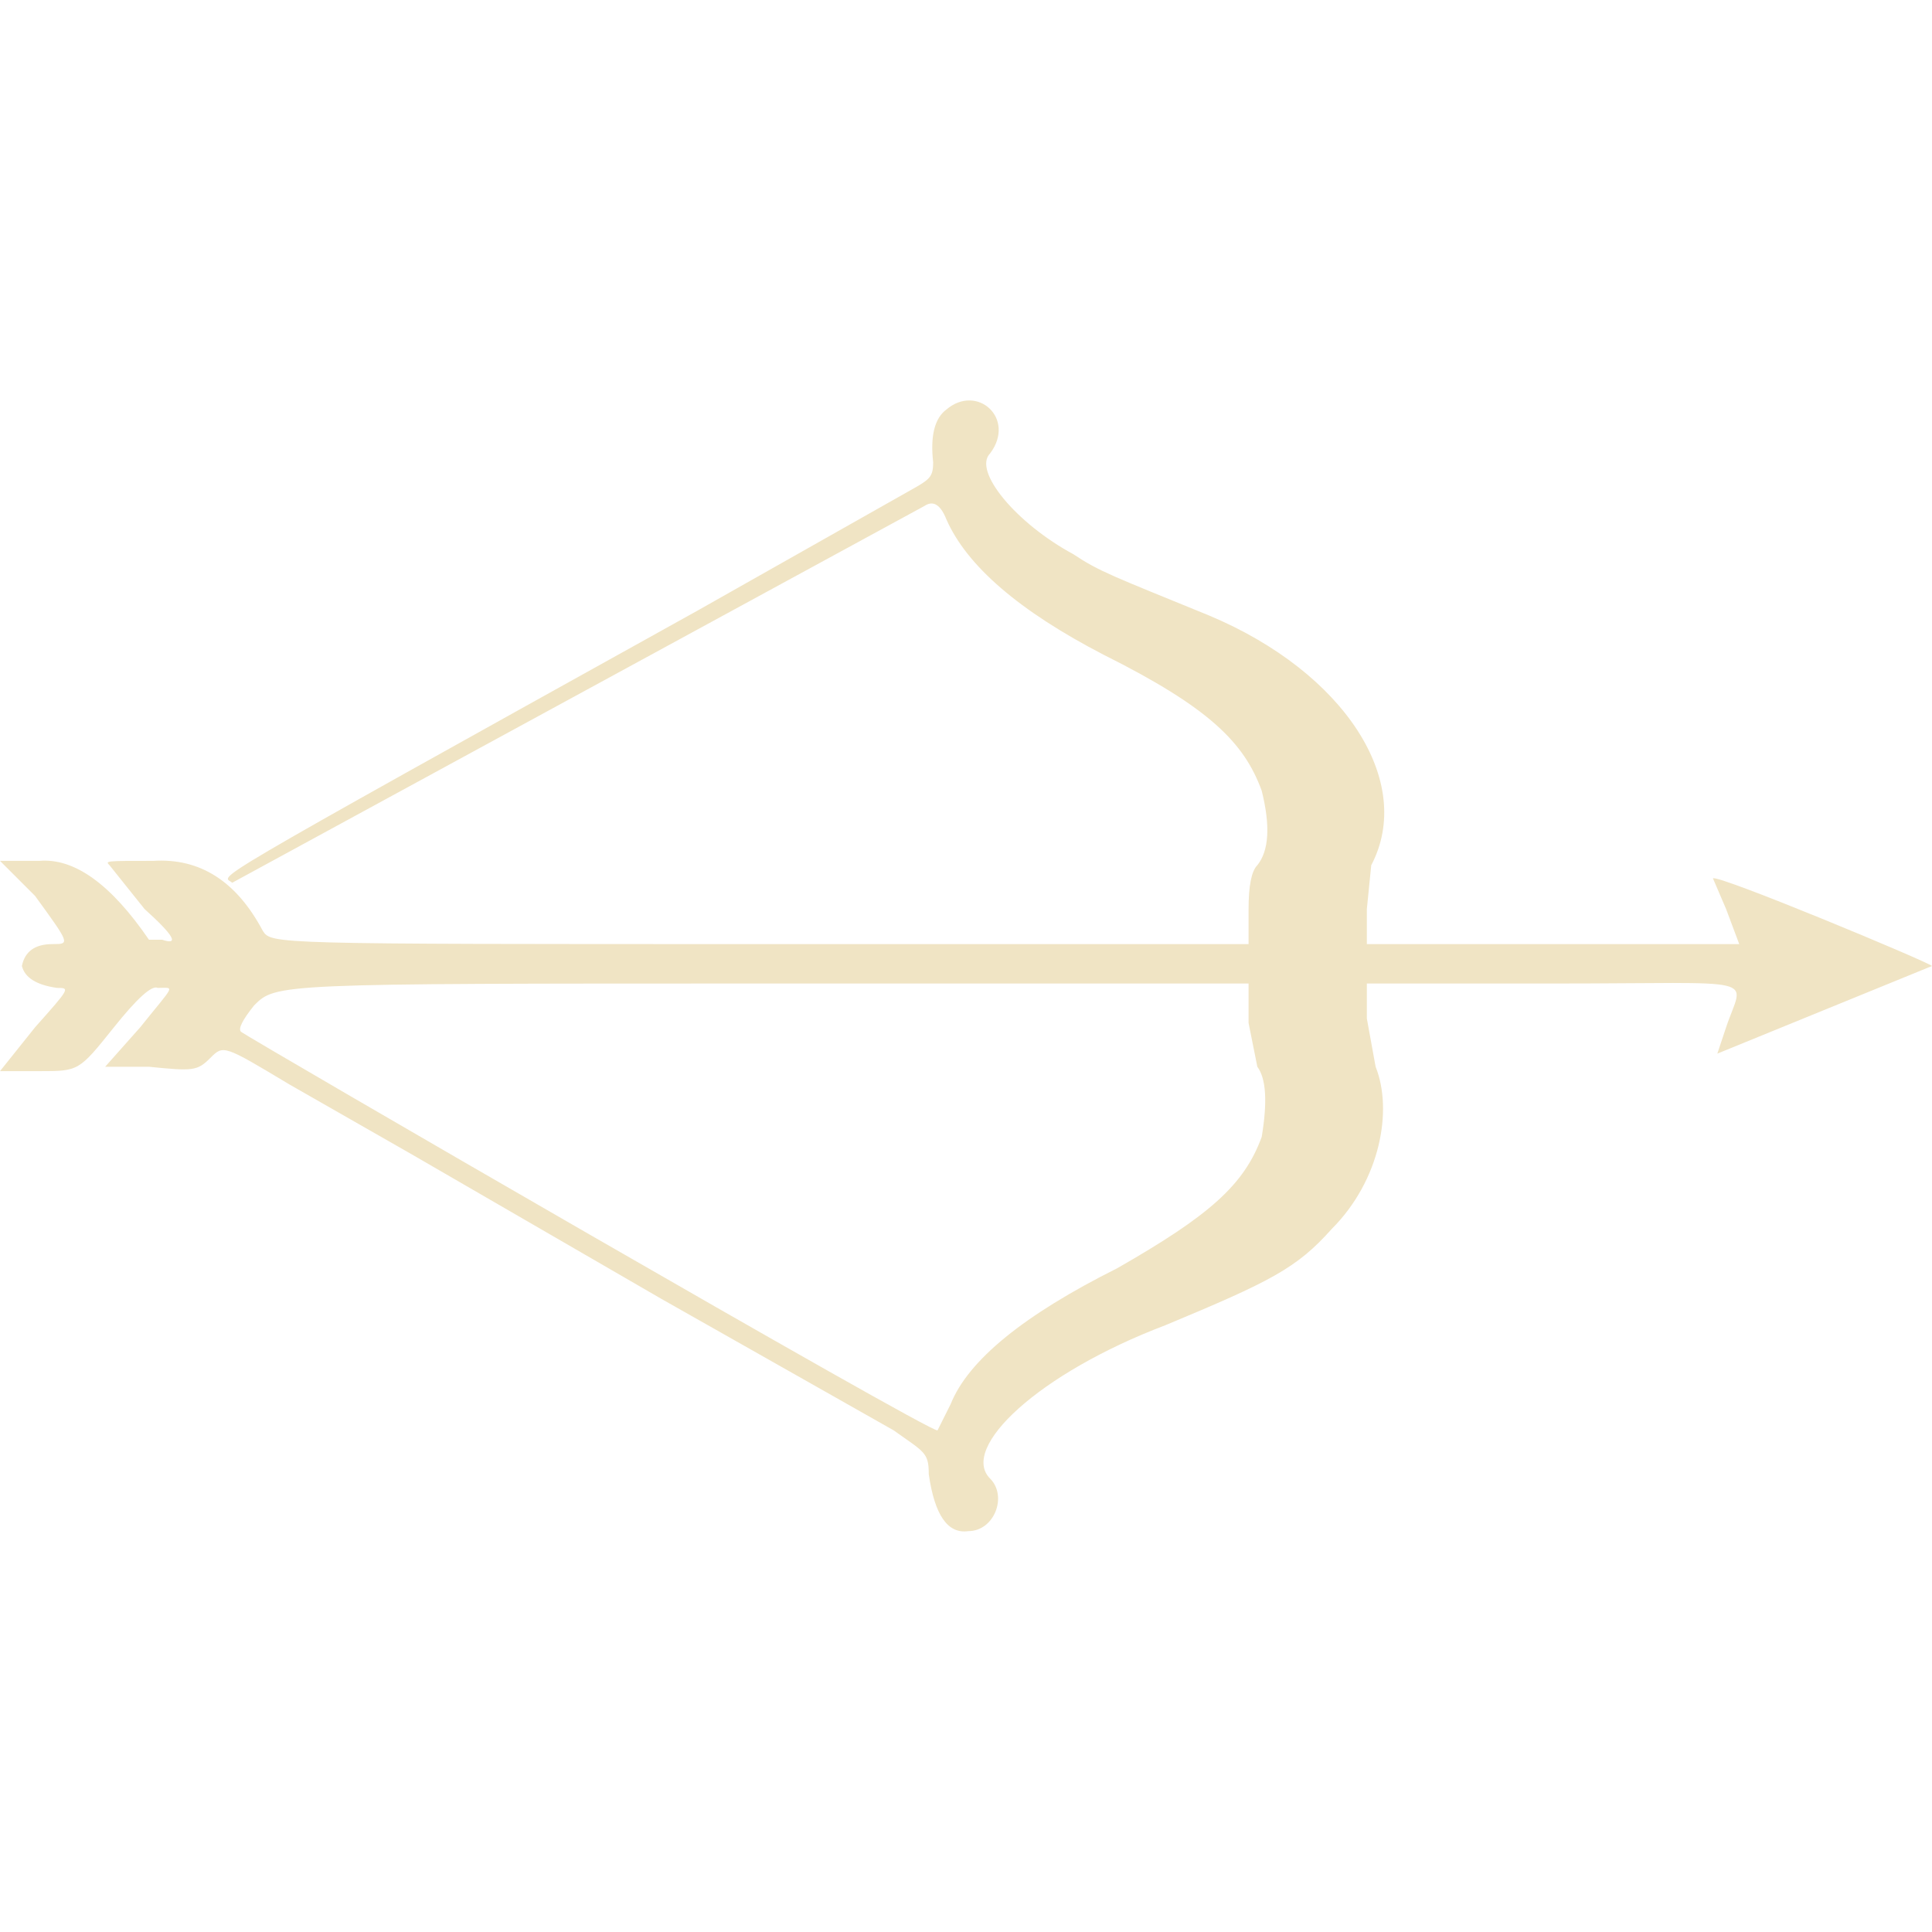
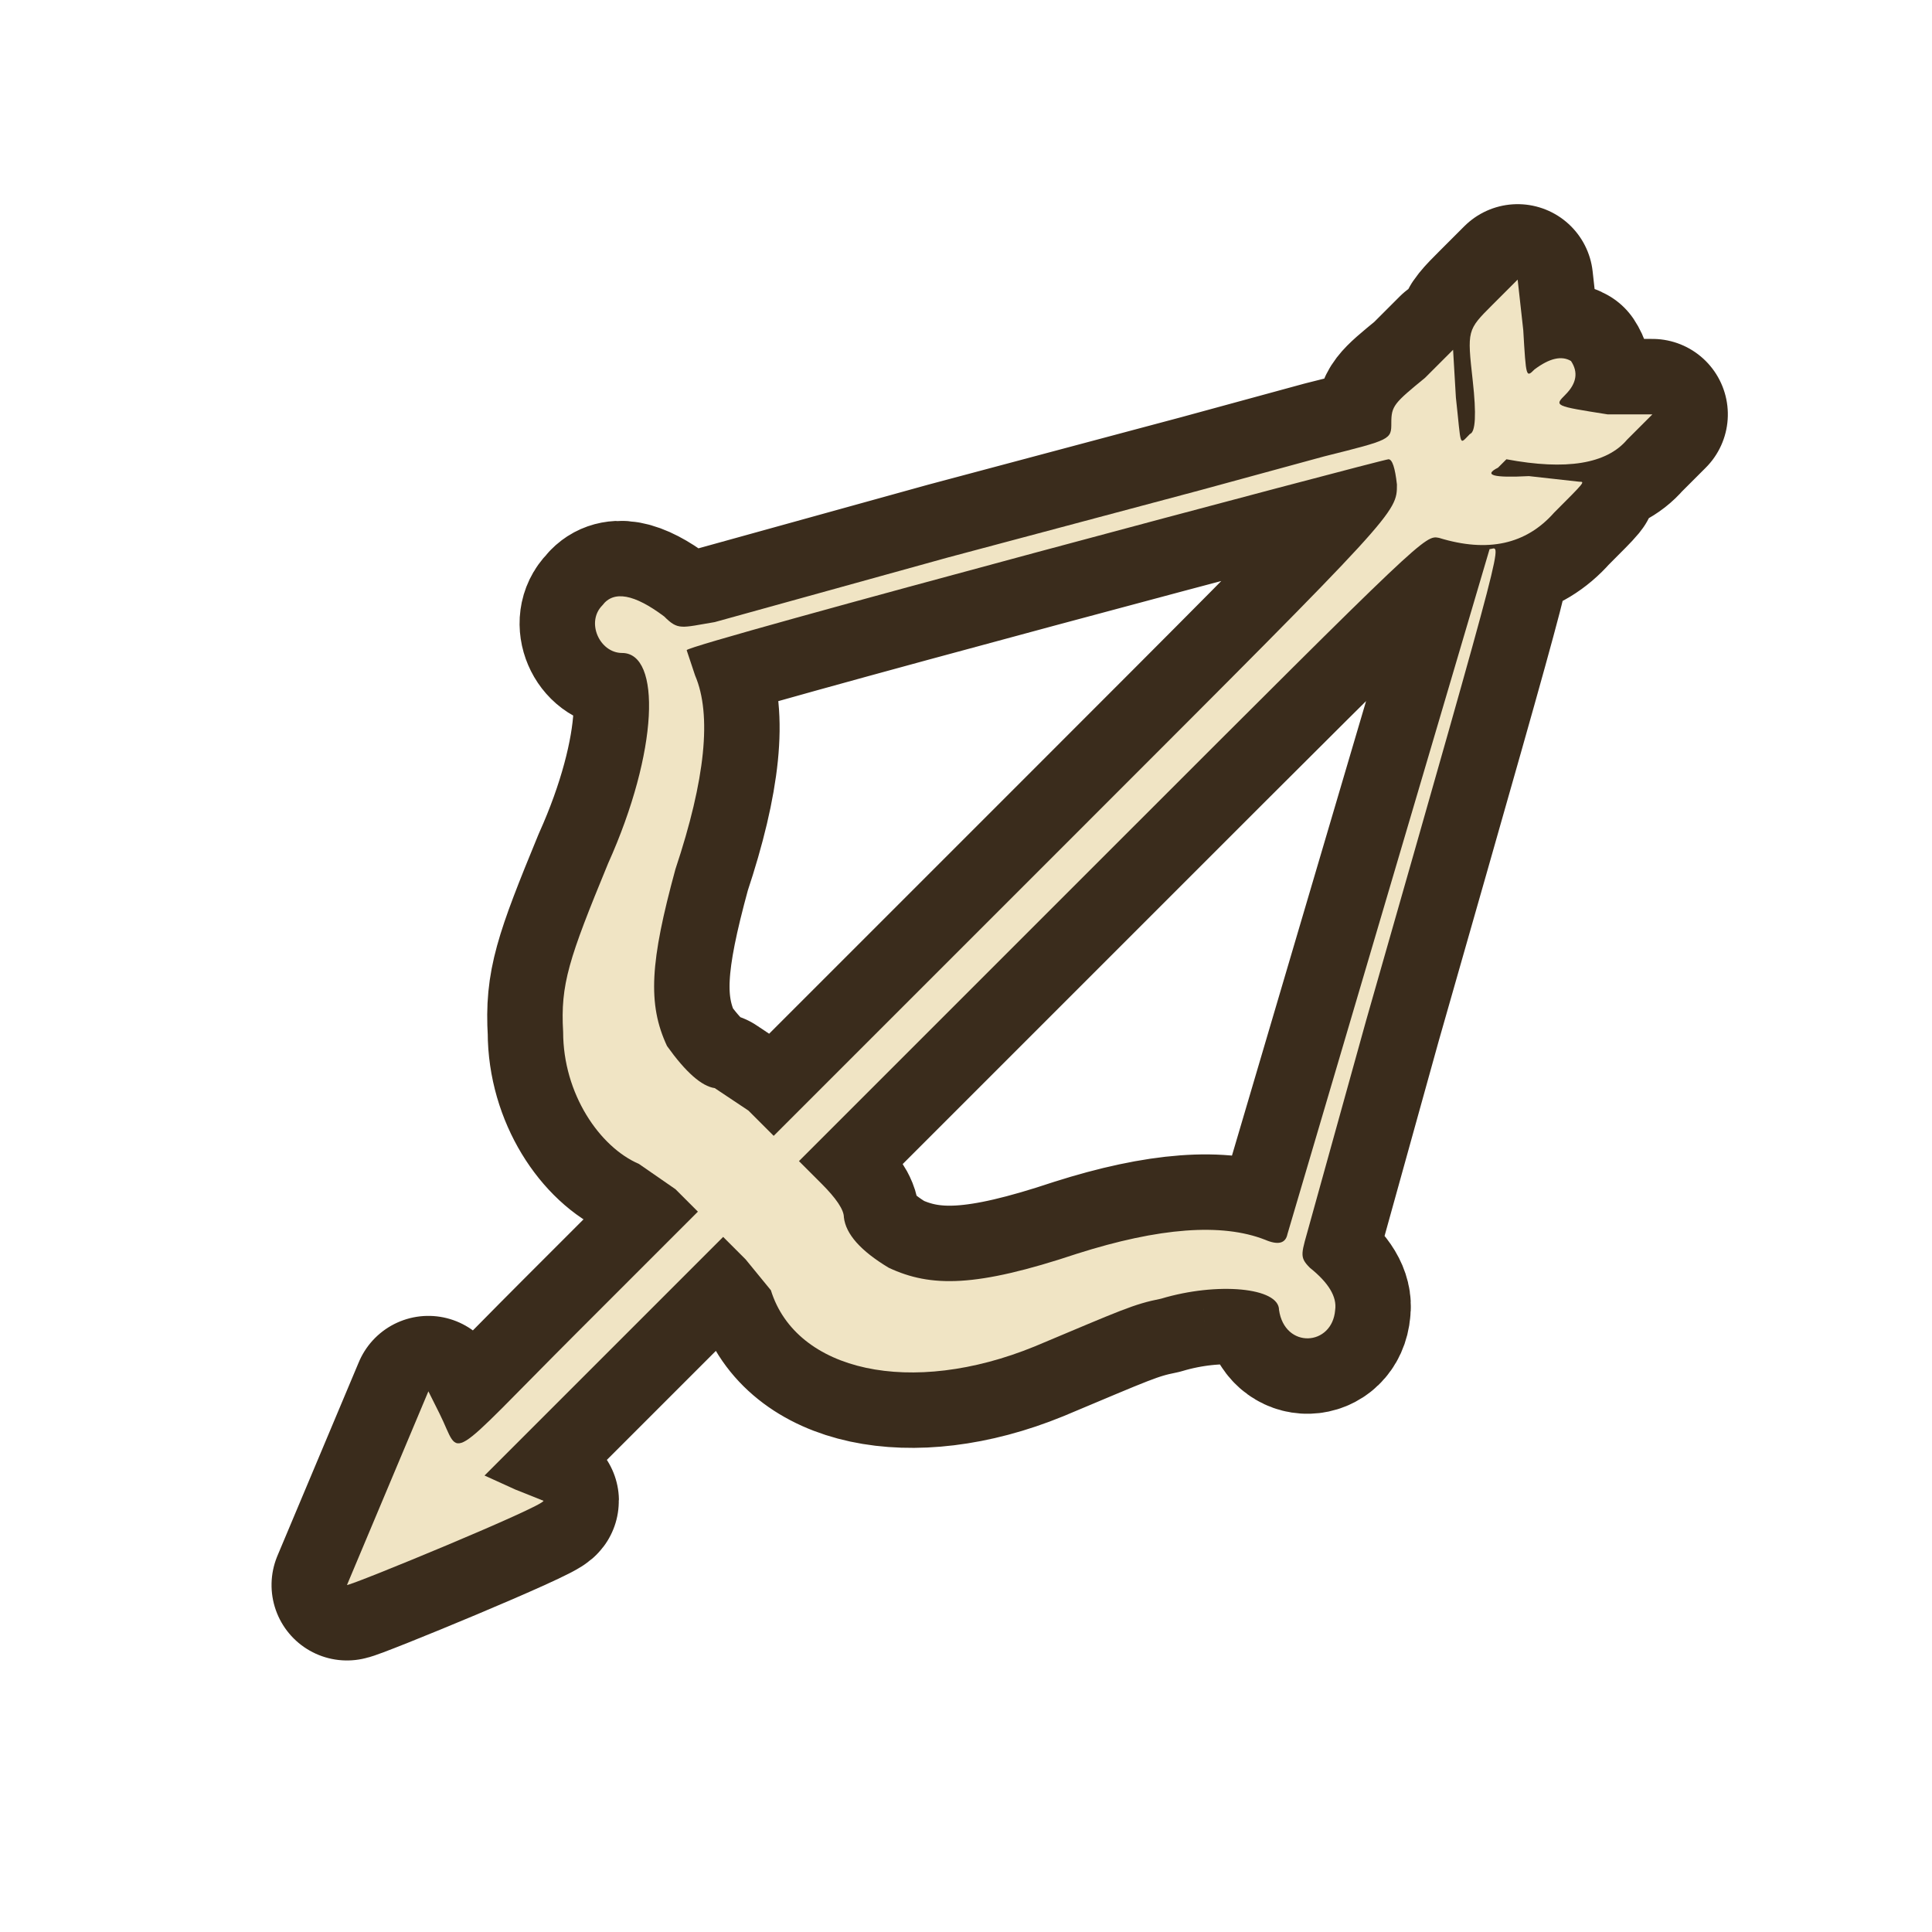
<svg xmlns="http://www.w3.org/2000/svg" width="256" height="256" viewBox="0 0 64 64">
-   <svg width="64" height="64" viewBox="0 0 441 258">
-     <path fill="#f0e4c4" d="M216 2q-4 3-3 12c0 4-1 4-8 8l-46 26C42 113 51 108 53 110l158-86q3-2 5 3 7 16 36 31c24 12 32 20 36 31q3 12-1 17-2 2-2 10v8H173c-111 0-111 0-113-3q-9-17-25-16c-11 0-11 0-10 1l8 10q10 9 4 7h-3q-13-19-25-18H0l8 8c8 11 8 11 4 11q-6 0-7 5 1 4 8 5c3 0 3 0-5 9l-8 10h9c9 0 9 0 17-10q8-10 10-9c4 0 4-1-4 9l-8 9h10c10 1 11 1 14-2s3-3 18 6l28 16 57 33 53 30c7 5 8 5 8 10q2 14 9 13c6 0 9-8 5-12-7-7 11-24 40-35 24-10 30-13 38-22 11-11 14-27 10-37l-2-11v-8h43c48 0 43-2 39 10l-2 6 49-20c-1-1-49-21-50-20l3 7 3 8h-85v-8l1-10c10-19-6-44-37-57-22-9-25-10-31-14-13-7-23-19-19-23 6-8-3-16-10-10m69 140 2 10q3 4 1 16c-4 11-12 18-33 30q-32 16-38 31l-3 6c-1 1-158-90-159-91q-1-1 3-6c5-5 5-5 116-5h111z" />
-   </svg>
+   <g transform="rotate(135 32 32)">
+     <svg width="58" height="34" x="3" y="15" overflow="visible" viewBox="0 0 441 258">
+       <g fill="#f0e4c4" stroke="#3a2c1c" stroke-linejoin="round" stroke-width="38" paint-order="stroke">
+         <path fill="#f0e4c4" d="M216 2q-4 3-3 12c0 4-1 4-8 8l-46 26C42 113 51 108 53 110l158-86q3-2 5 3 7 16 36 31c24 12 32 20 36 31q3 12-1 17-2 2-2 10v8H173c-111 0-111 0-113-3q-9-17-25-16c-11 0-11 0-10 1l8 10q10 9 4 7h-3q-13-19-25-18H0l8 8c8 11 8 11 4 11q-6 0-7 5 1 4 8 5c3 0 3 0-5 9l-8 10h9c9 0 9 0 17-10q8-10 10-9c4 0 4-1-4 9l-8 9h10c10 1 11 1 14-2s3-3 18 6l28 16 57 33 53 30c7 5 8 5 8 10q2 14 9 13c6 0 9-8 5-12-7-7 11-24 40-35 24-10 30-13 38-22 11-11 14-27 10-37l-2-11v-8h43c48 0 43-2 39 10l-2 6 49-20c-1-1-49-21-50-20l3 7 3 8h-85v-8l1-10c10-19-6-44-37-57-22-9-25-10-31-14-13-7-23-19-19-23 6-8-3-16-10-10m69 140 2 10q3 4 1 16c-4 11-12 18-33 30q-32 16-38 31l-3 6c-1 1-158-90-159-91q-1-1 3-6c5-5 5-5 116-5h111z" />
+       </g>
+     </svg>
+   </g>
</svg>
